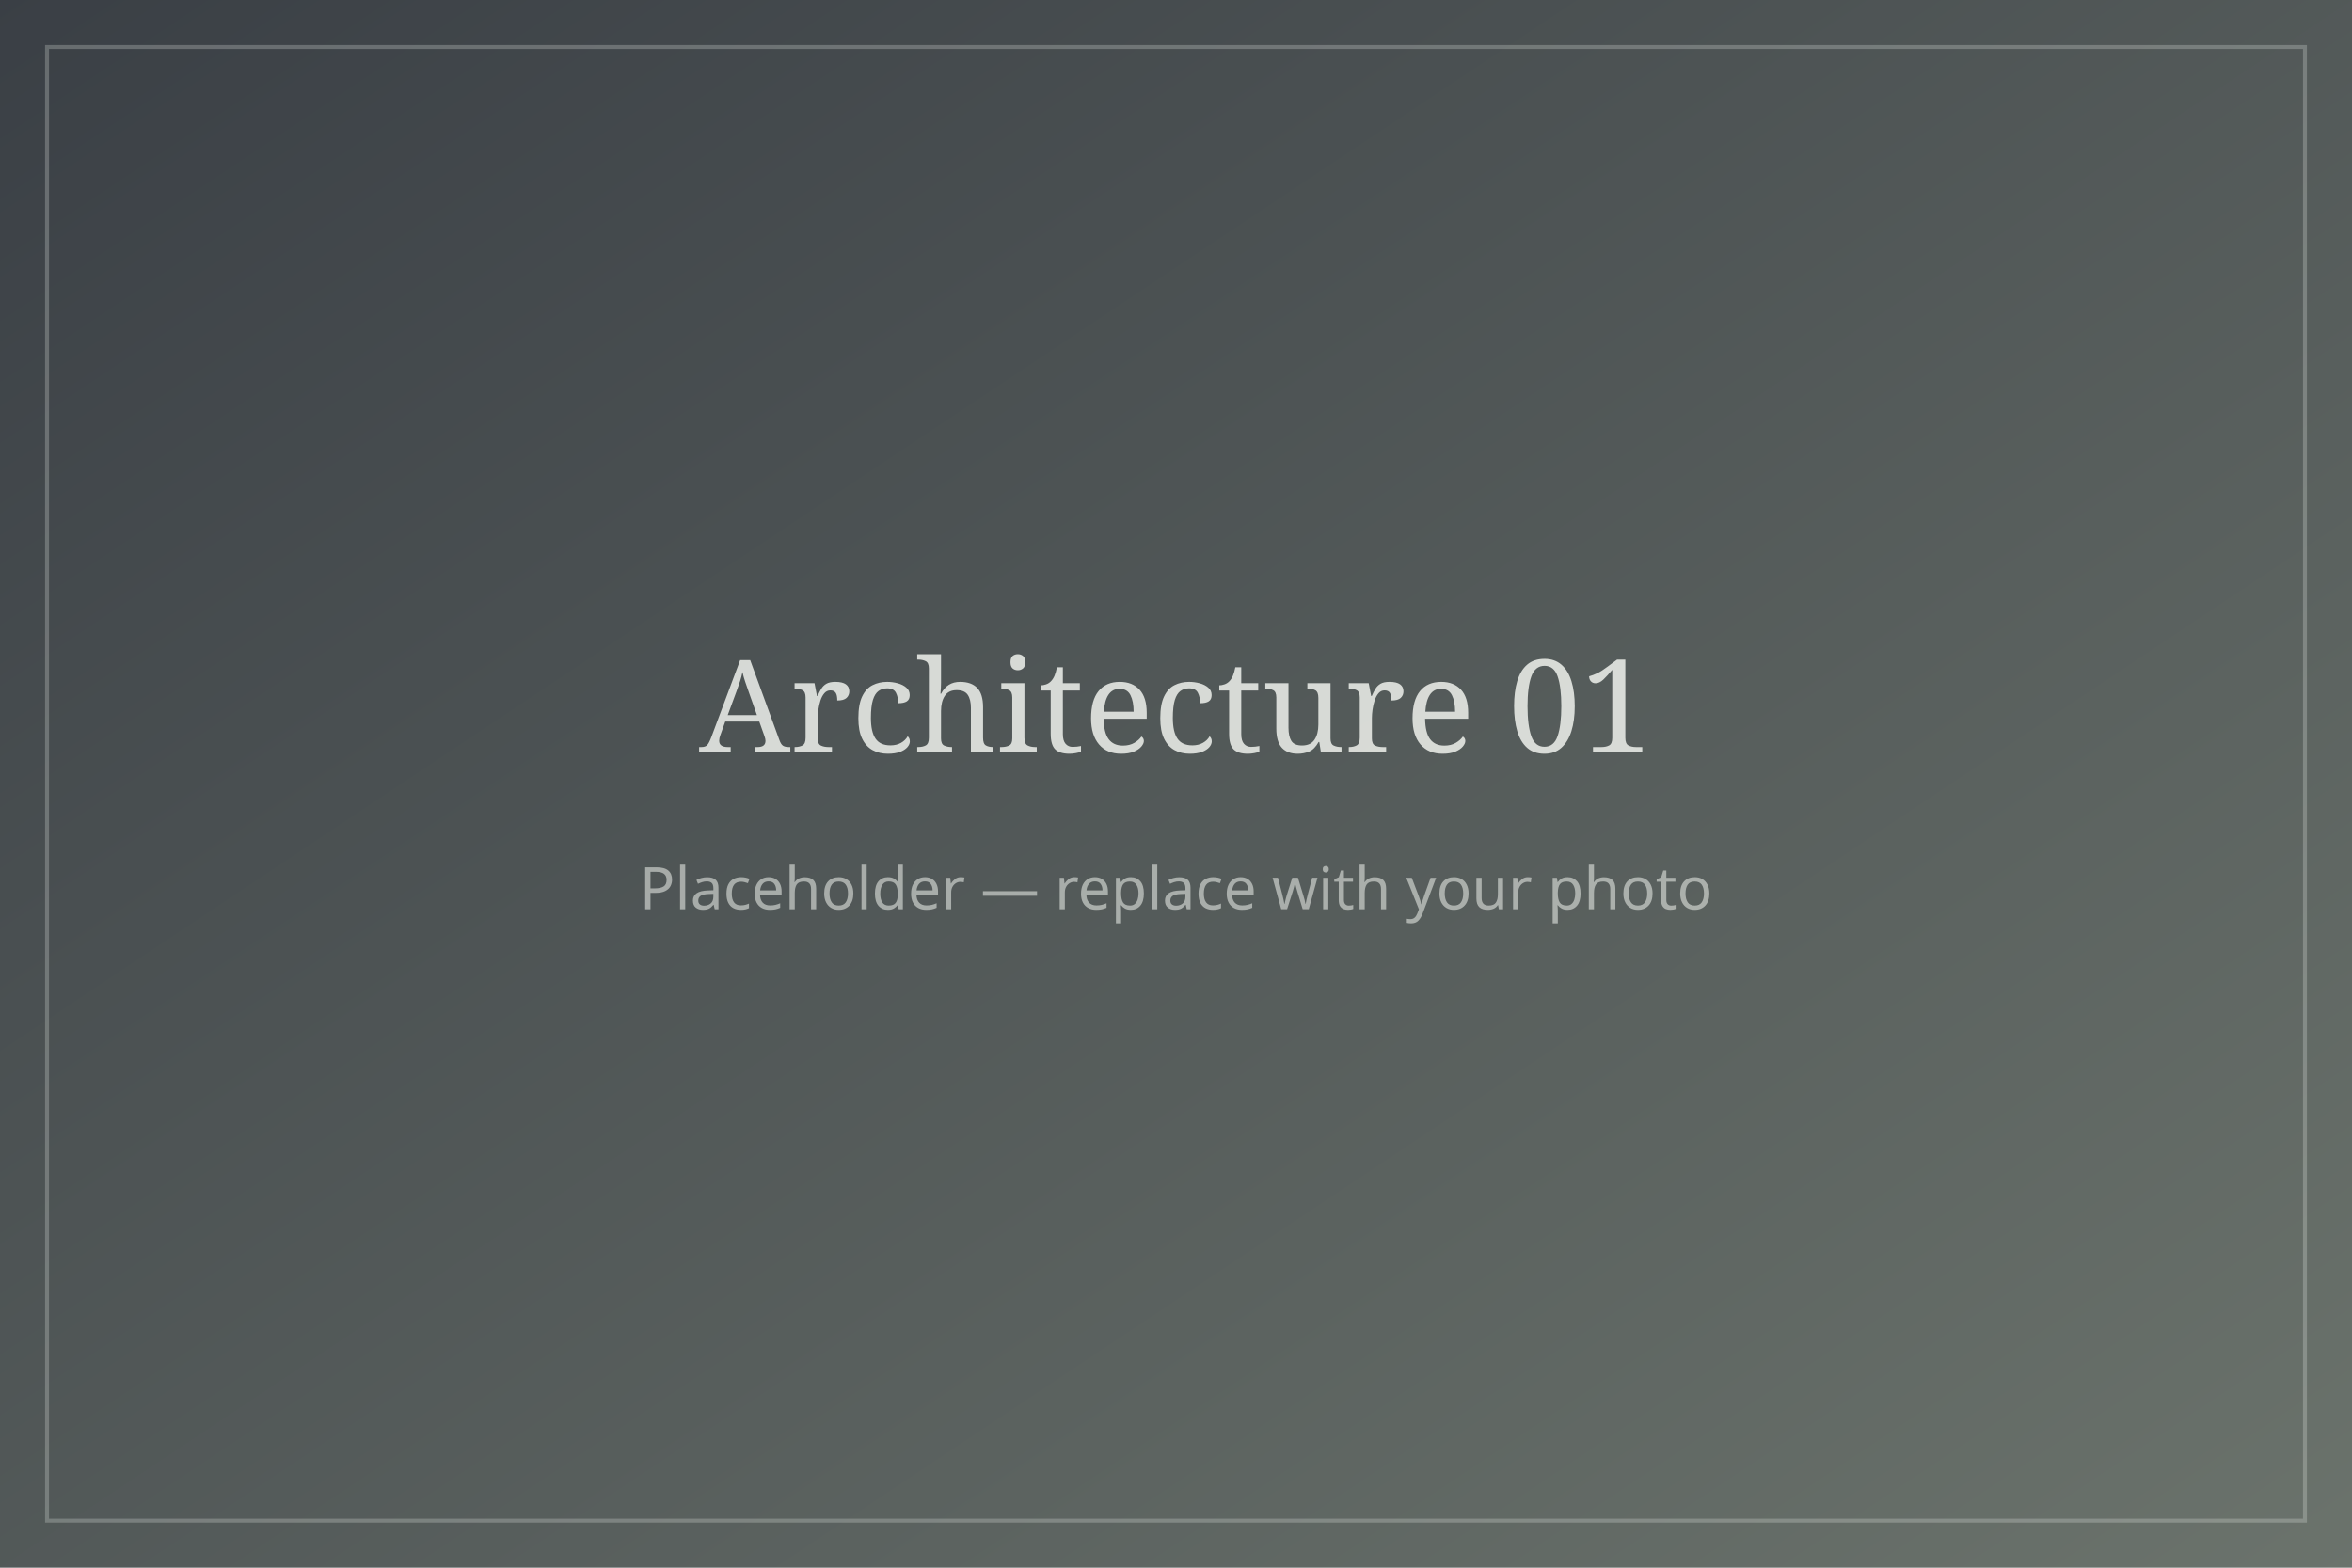
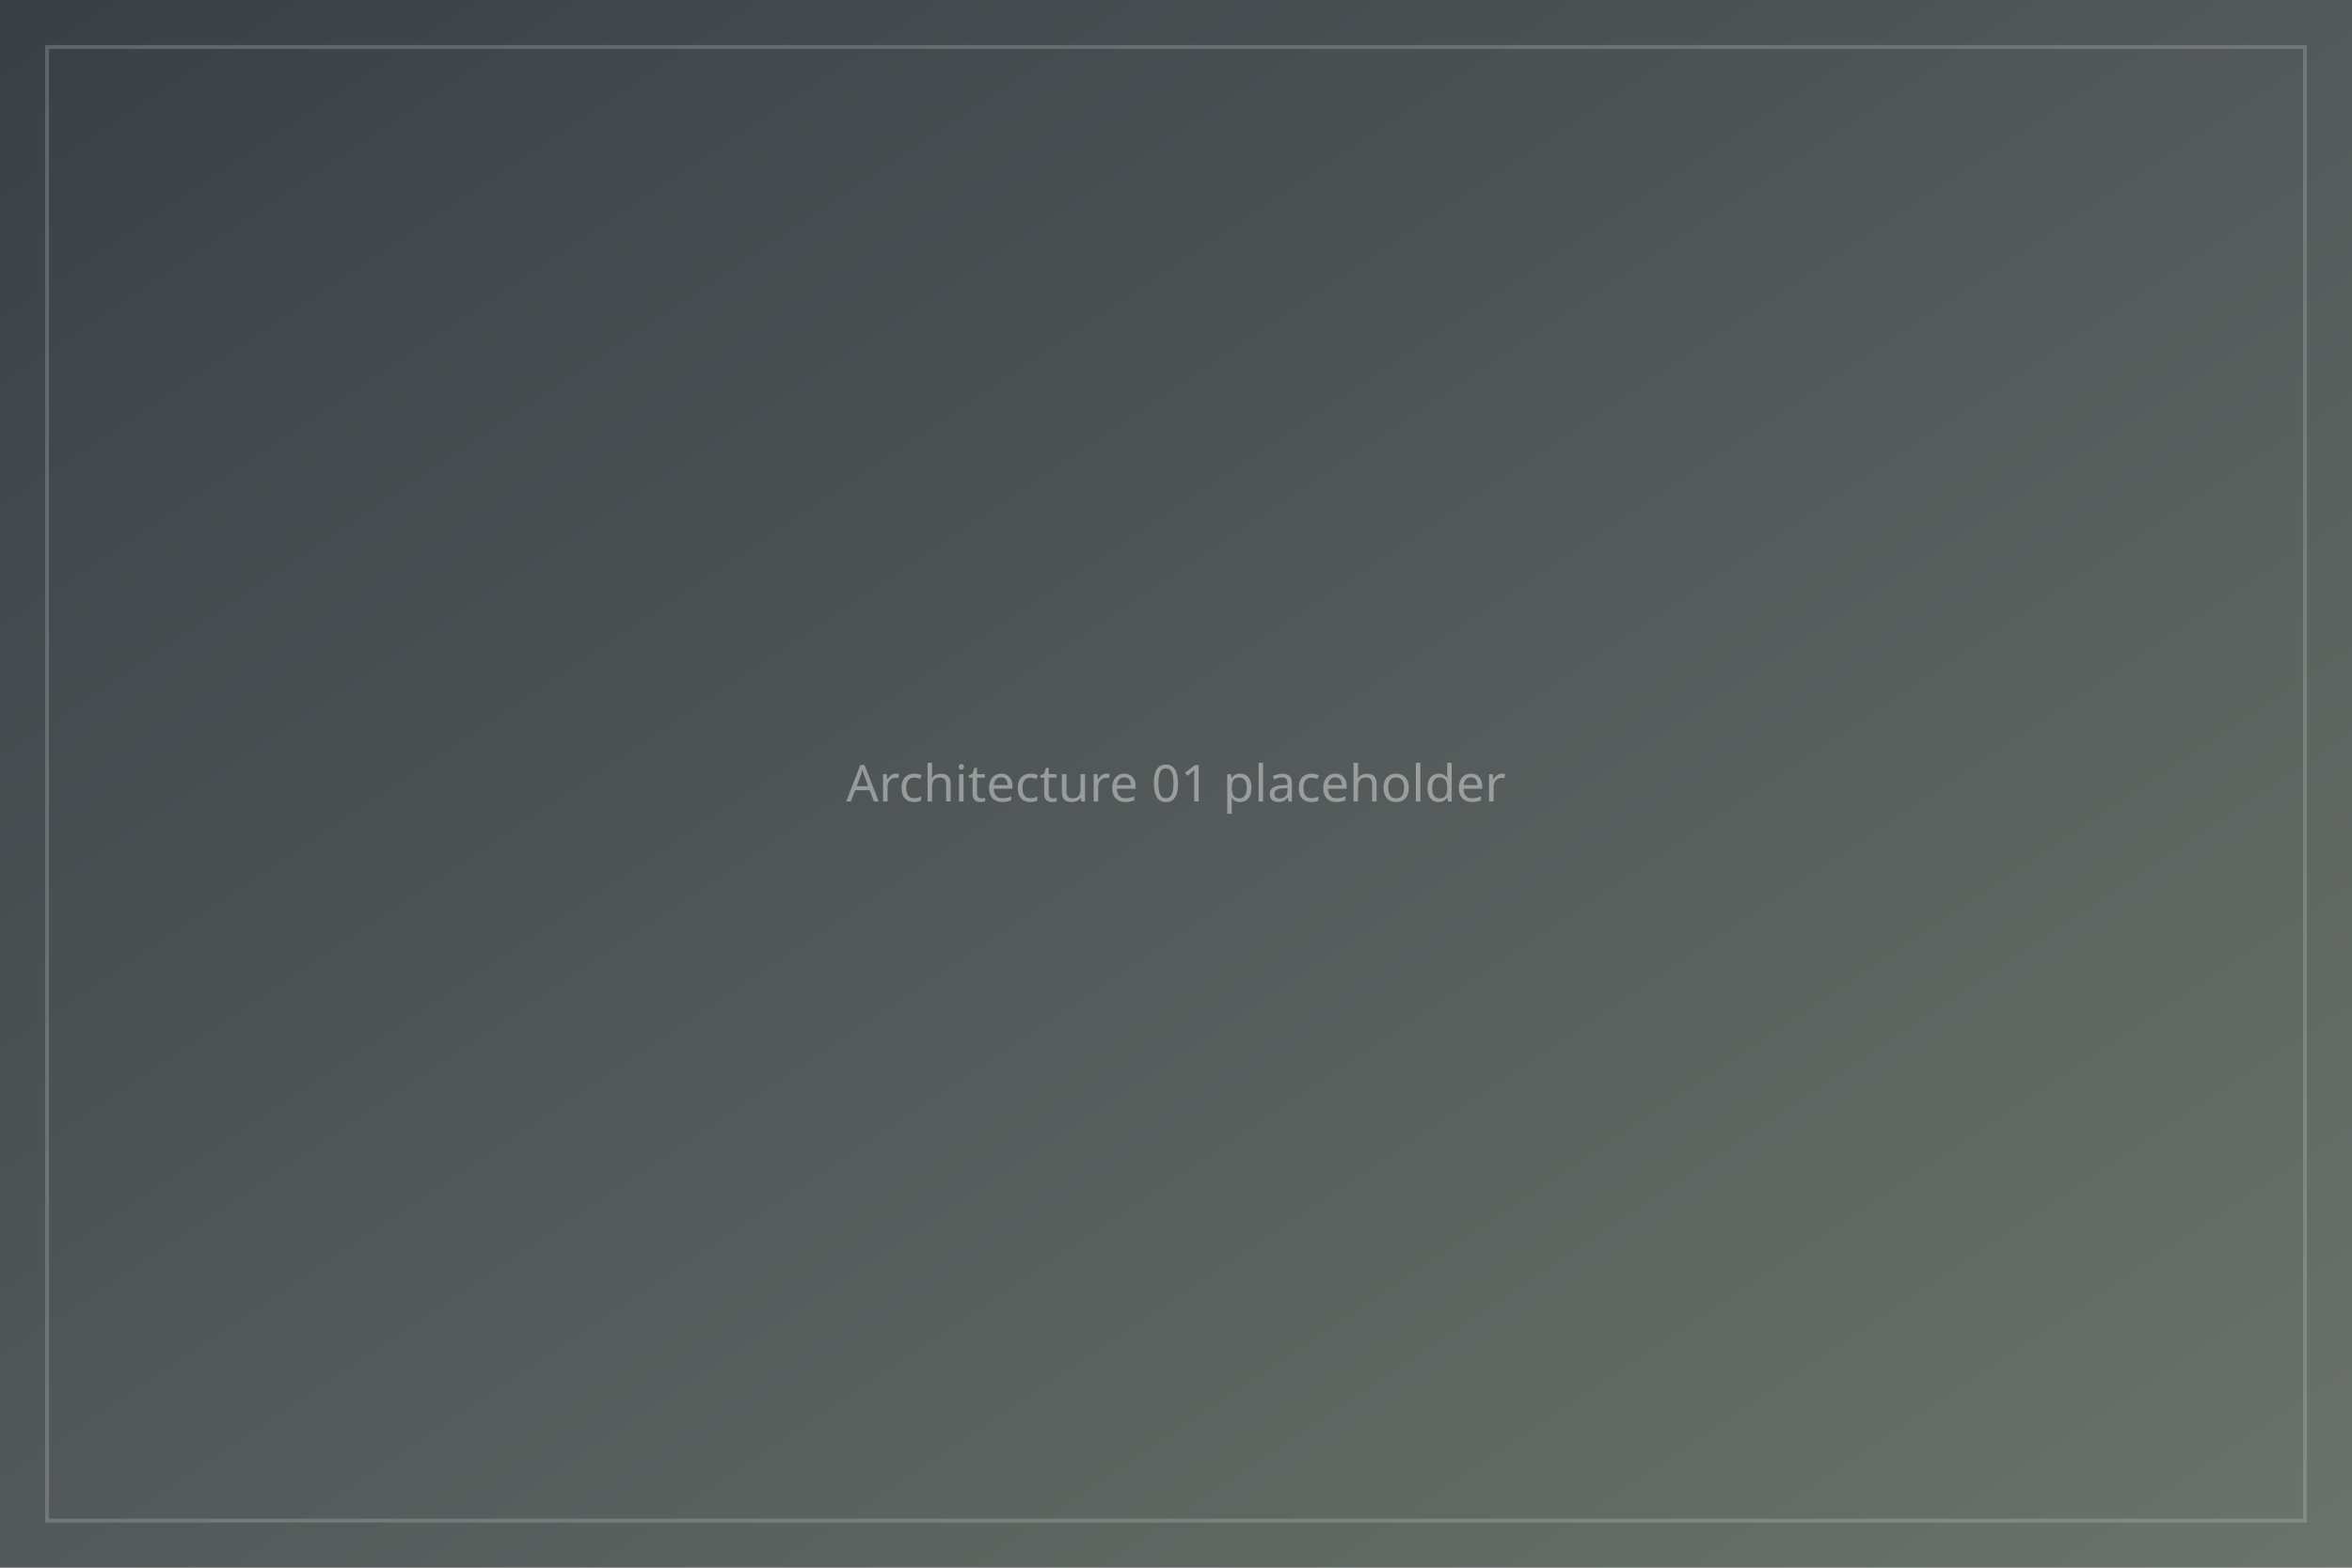
- <svg xmlns="http://www.w3.org/2000/svg" width="1200" height="800" viewBox="0 0 1200 800" role="img" aria-label="Architecture 01">
+ <svg xmlns="http://www.w3.org/2000/svg" width="1200" height="800" viewBox="0 0 1200 800" role="img" aria-label="Architecture 01 placeholder">
  <defs>
    <linearGradient id="g" x1="0" y1="0" x2="1" y2="1">
      <stop offset="0%" stop-color="#3a3f45" />
      <stop offset="100%" stop-color="#6b736c" />
    </linearGradient>
  </defs>
  <rect width="1200" height="800" fill="url(#g)" />
-   <rect x="24" y="24" width="1152" height="752" fill="none" stroke="#eef1ec" stroke-opacity="0.25" stroke-width="2" />
-   <text x="50%" y="48%" text-anchor="middle" fill="#eef1ec" fill-opacity="0.85" font-family="Georgia, serif" font-size="66">Architecture 01</text>
-   <text x="50%" y="58%" text-anchor="middle" fill="#eef1ec" fill-opacity="0.55" font-family="system-ui, sans-serif" font-size="30">Placeholder — replace with your photo</text>
+   <rect x="24" y="24" width="1152" height="752" fill="none" stroke="#eef1ec" stroke-opacity="0.2" stroke-width="2" />
+   <text x="50%" y="50%" text-anchor="middle" dominant-baseline="middle" fill="#eef1ec" fill-opacity="0.45" font-family="system-ui, sans-serif" font-size="26">Architecture 01 placeholder</text>
</svg>
